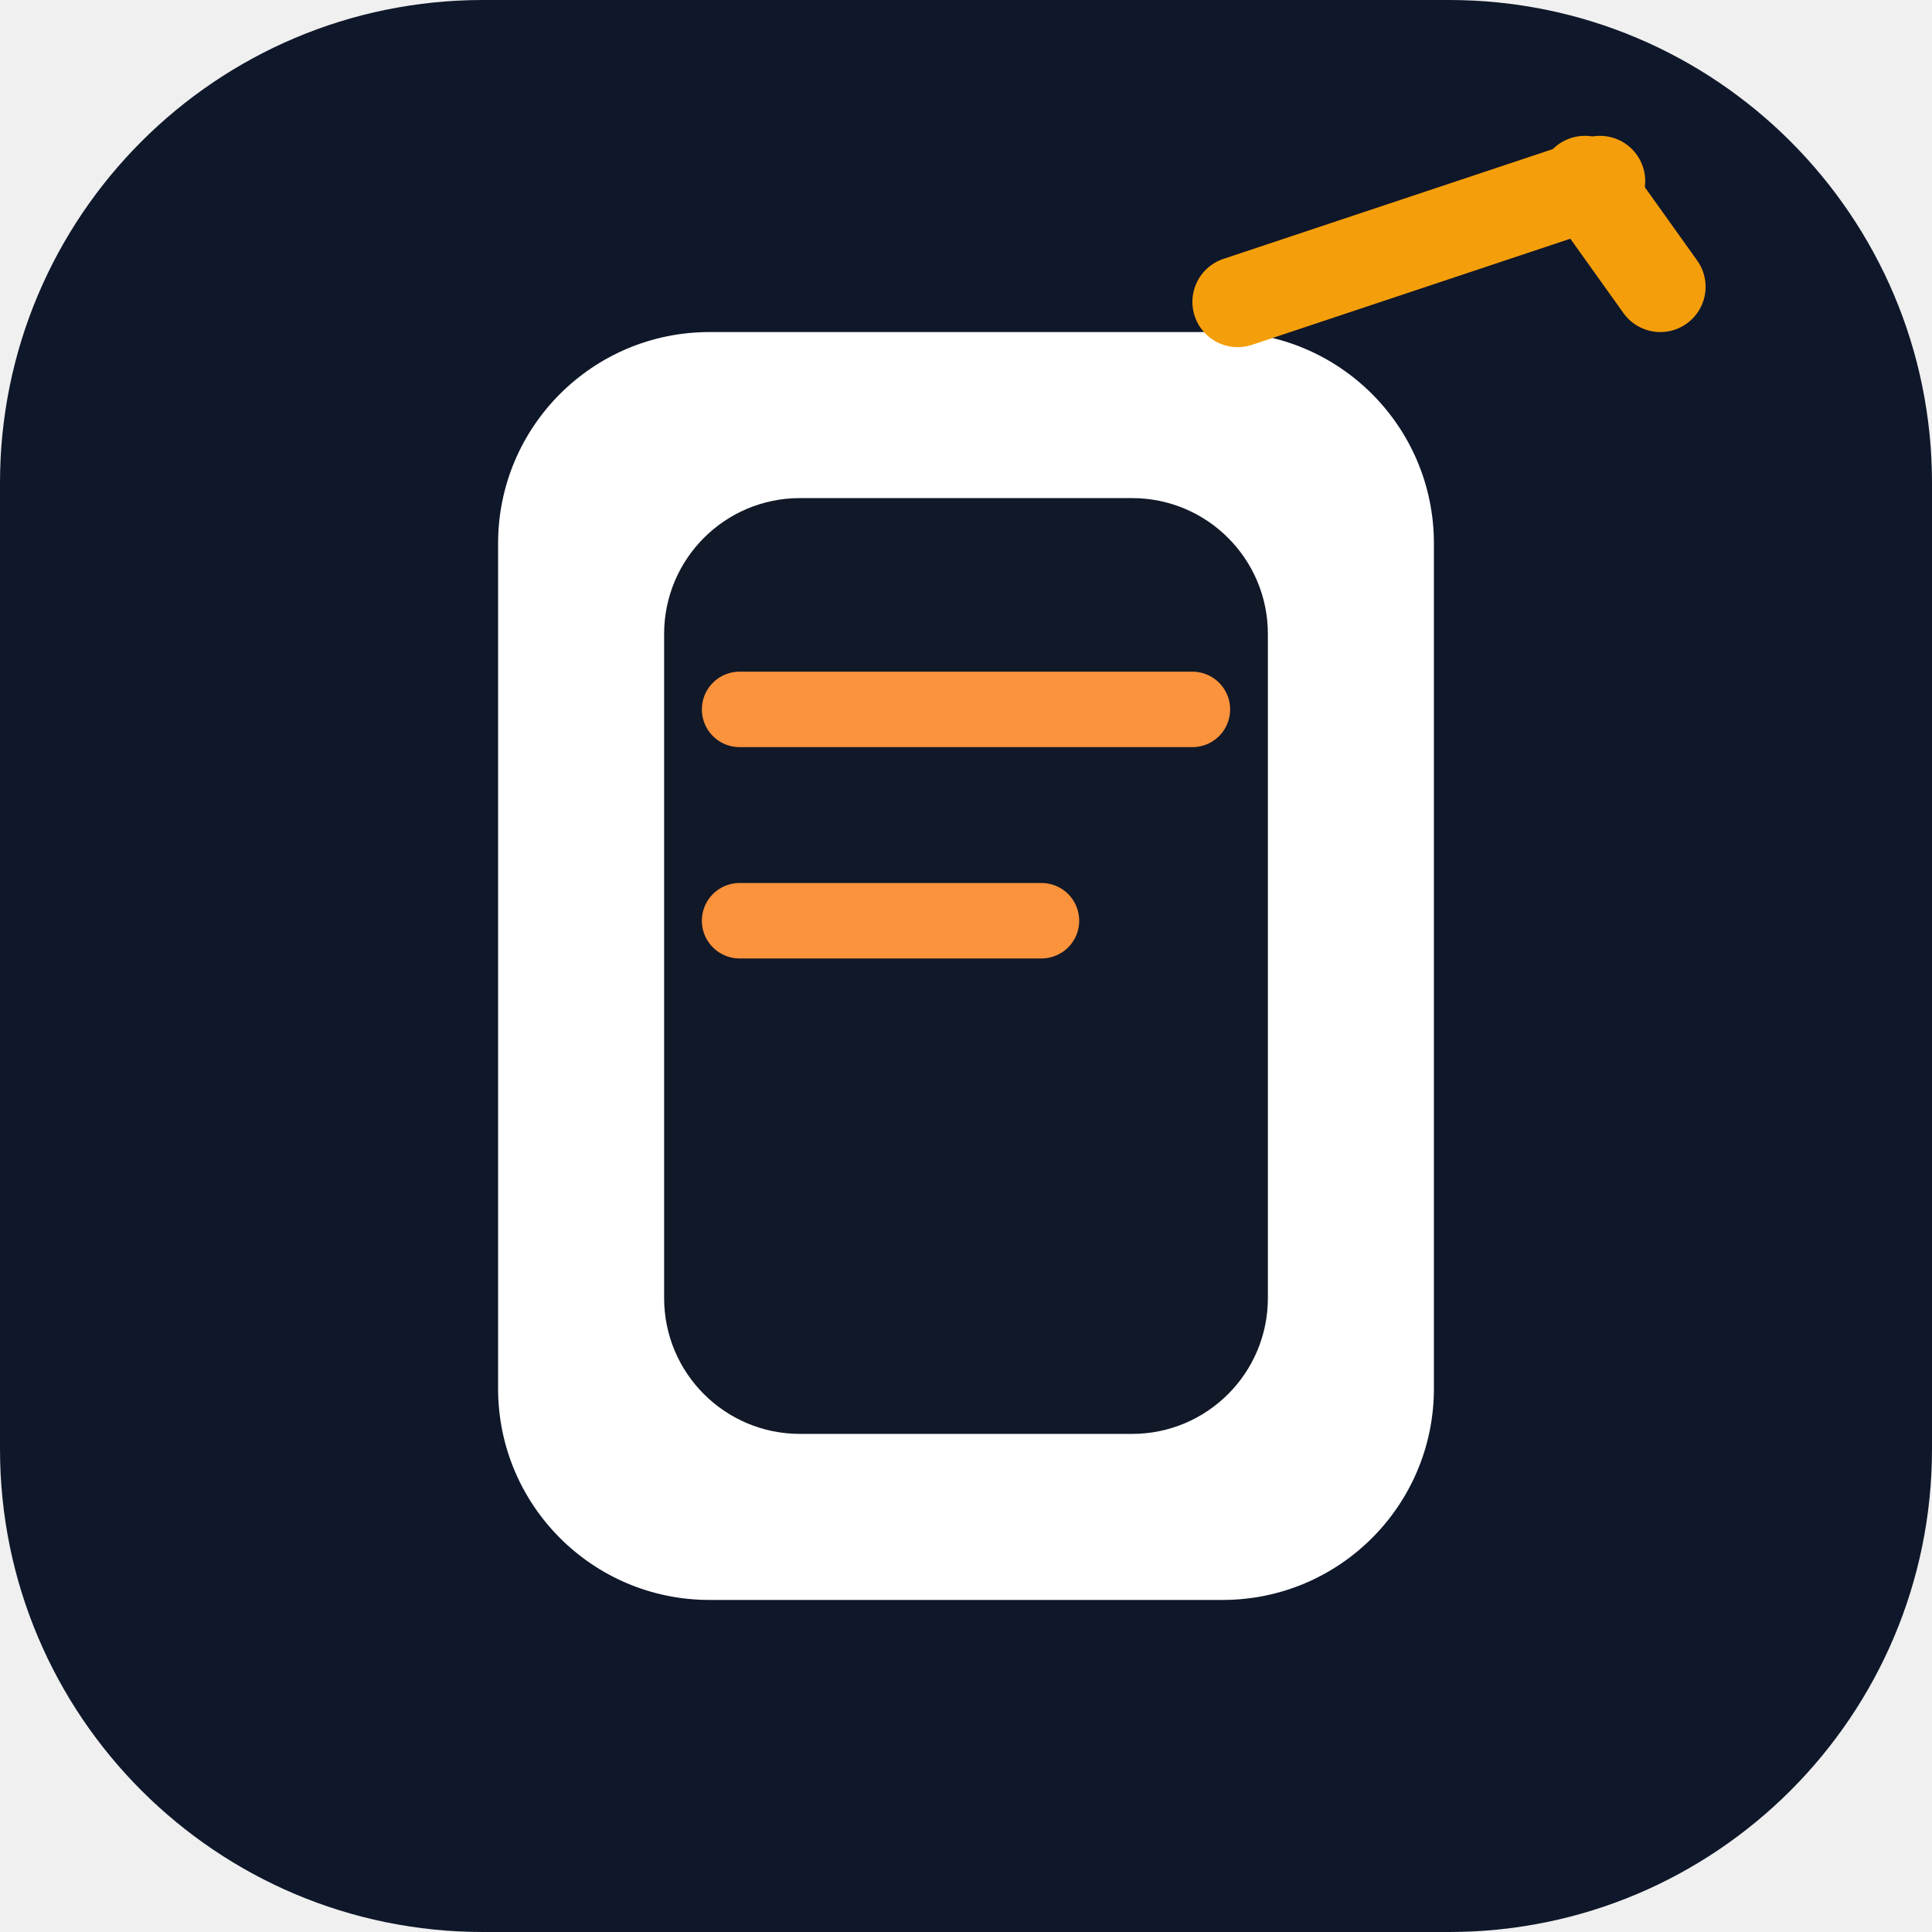
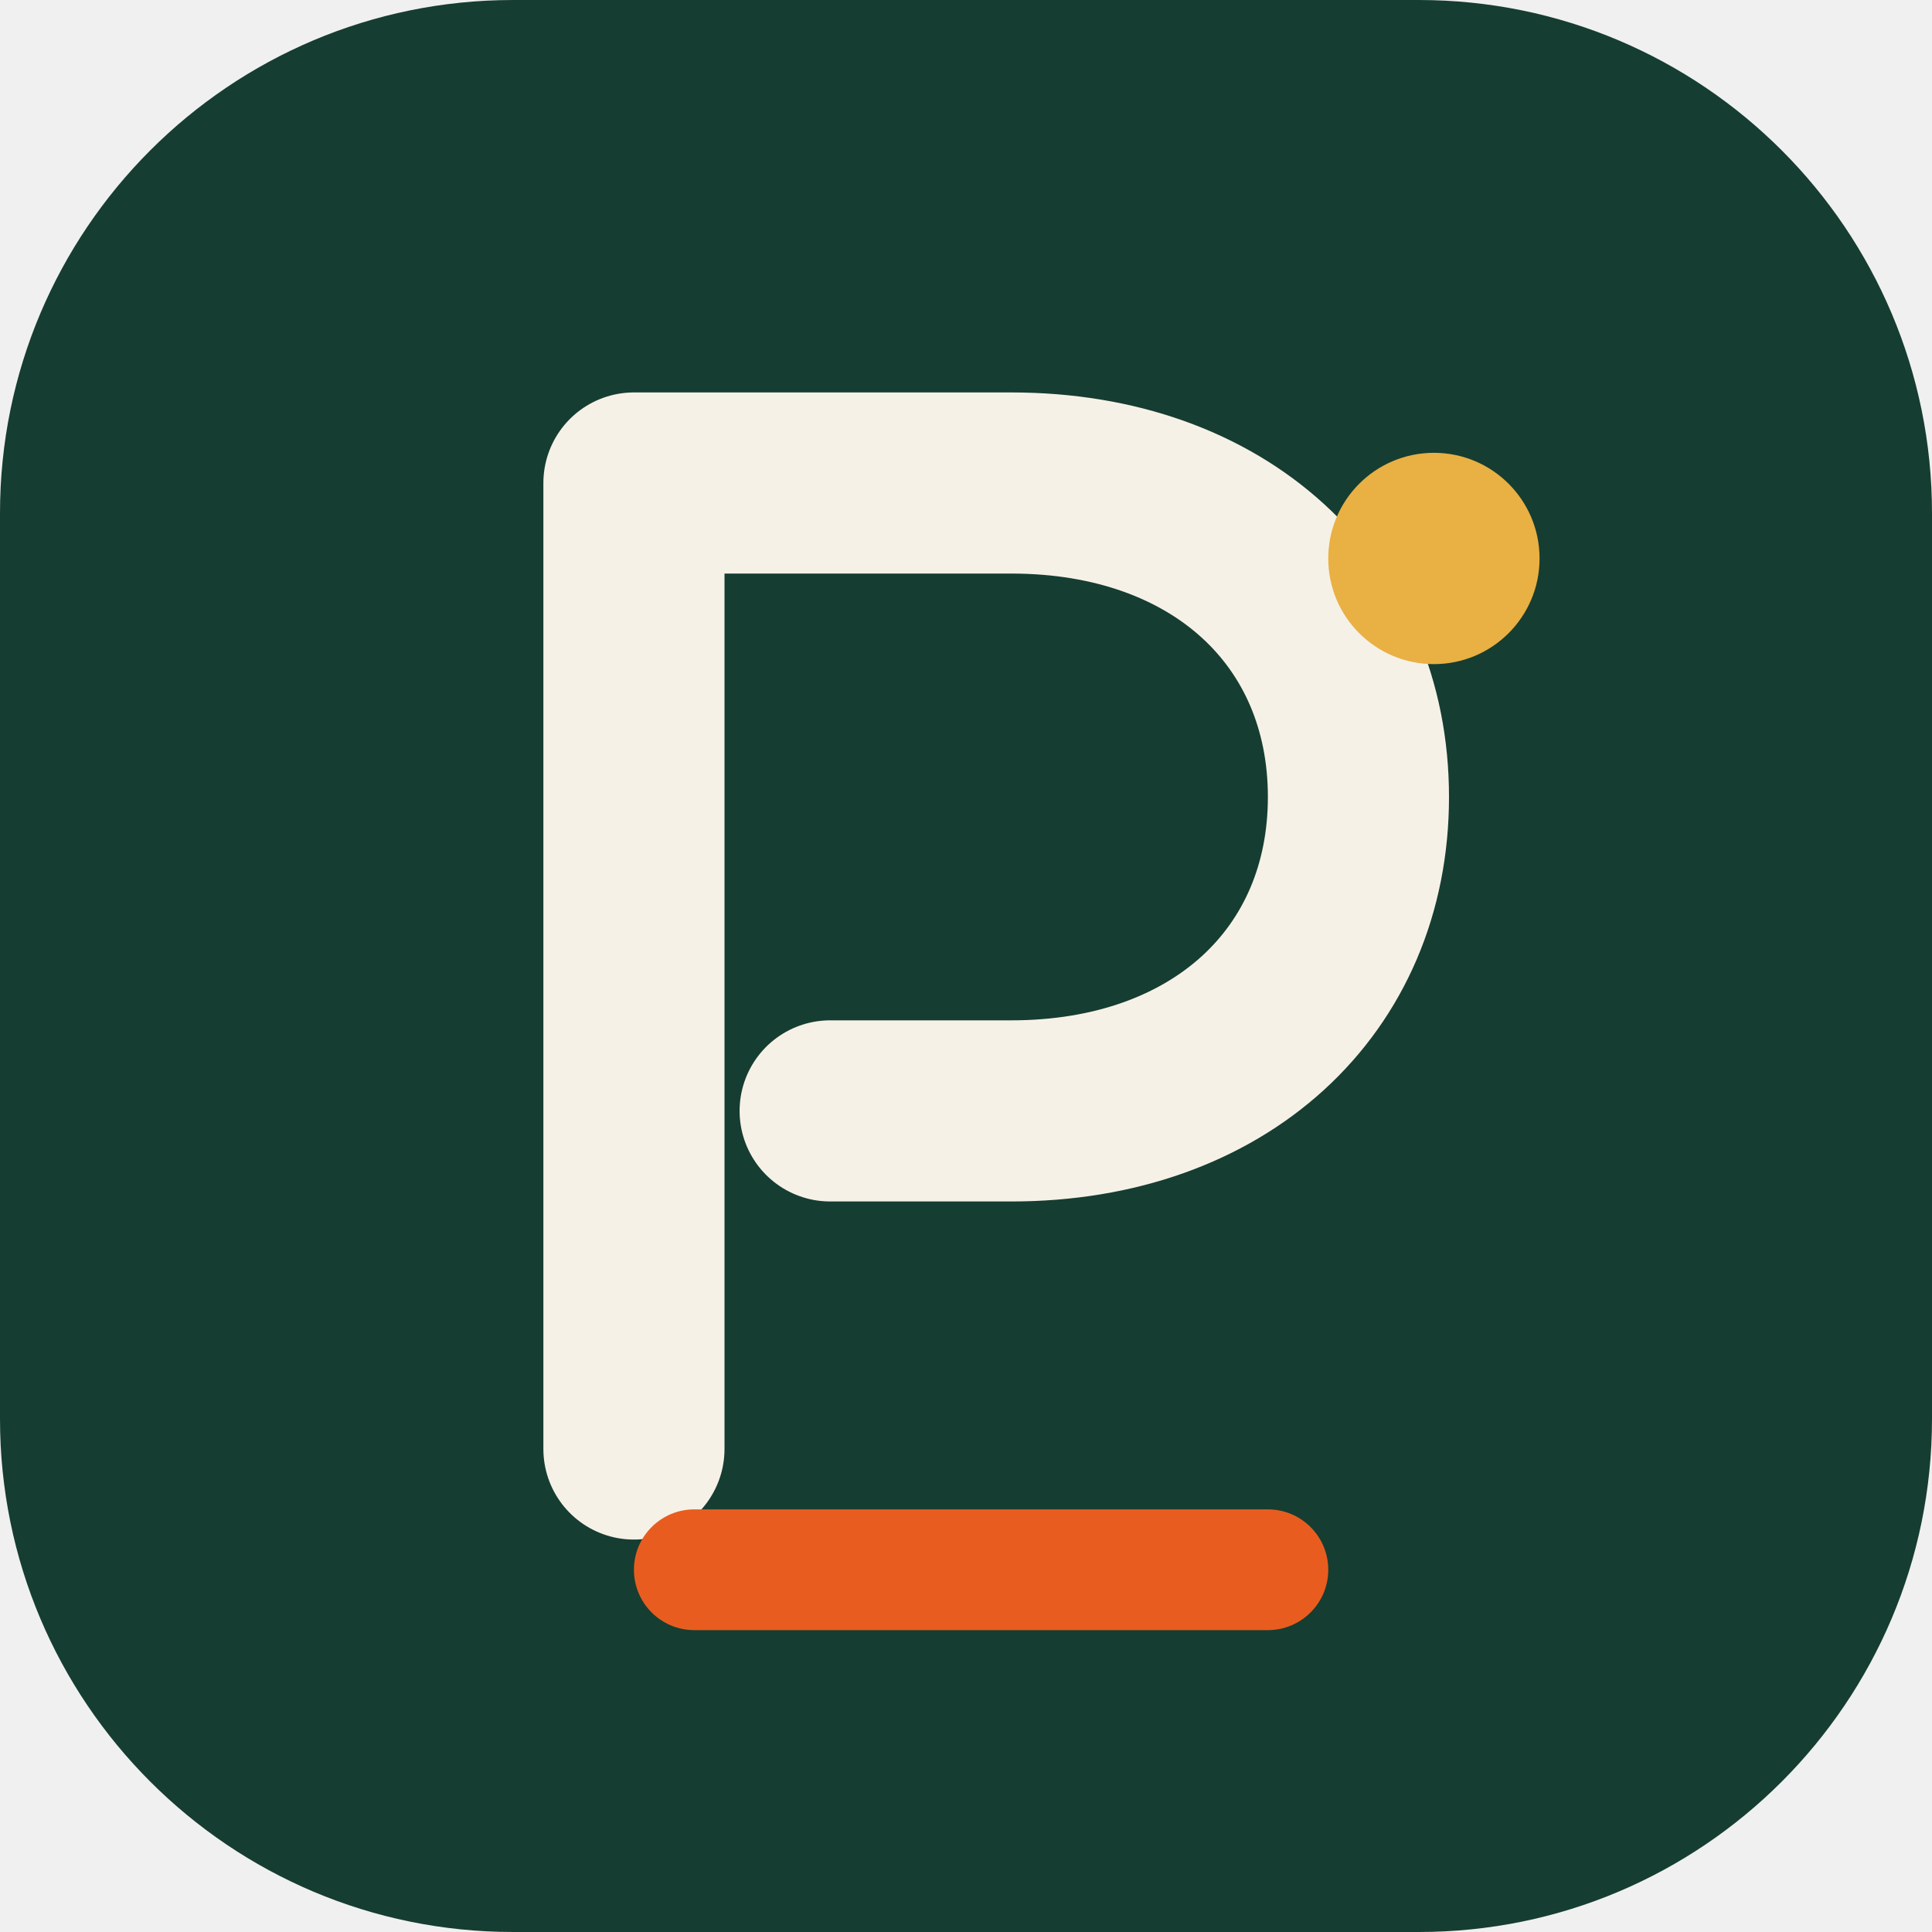
- <svg xmlns="http://www.w3.org/2000/svg" width="256" height="256" viewBox="0 0 256 256" fill="none">
-   <rect width="256" height="256" rx="64" fill="#0F172A" />
-   <rect x="66" y="44" width="124" height="168" rx="28" fill="white" />
-   <rect x="88" y="66" width="80" height="124" rx="18" fill="#111827" />
-   <path d="M98 94H158" stroke="#FB923C" stroke-width="10" stroke-linecap="round" />
-   <path d="M98 122H138" stroke="#FB923C" stroke-width="10" stroke-linecap="round" />
-   <path d="M164 40L212 24" stroke="#F59E0B" stroke-width="12" stroke-linecap="round" />
-   <path d="M210 24L220 38" stroke="#F59E0B" stroke-width="12" stroke-linecap="round" />
+ <svg xmlns="http://www.w3.org/2000/svg" width="64" height="64" viewBox="0 0 64 64" fill="none">
+   <rect width="64" height="64" rx="17" fill="#163D31" />
+   <path d="M21 48V16H33.5C40.4 16 45 20.3 45 26.4C45 32.5 40.4 36.8 33.5 36.8H27.5" stroke="#F6F1E7" stroke-width="6" stroke-linecap="round" stroke-linejoin="round" />
+   <circle cx="47.5" cy="18.5" r="3.5" fill="#E9B043" />
+   <rect x="21" y="50" width="23" height="4" rx="2" fill="#E85D1F" />
</svg>
